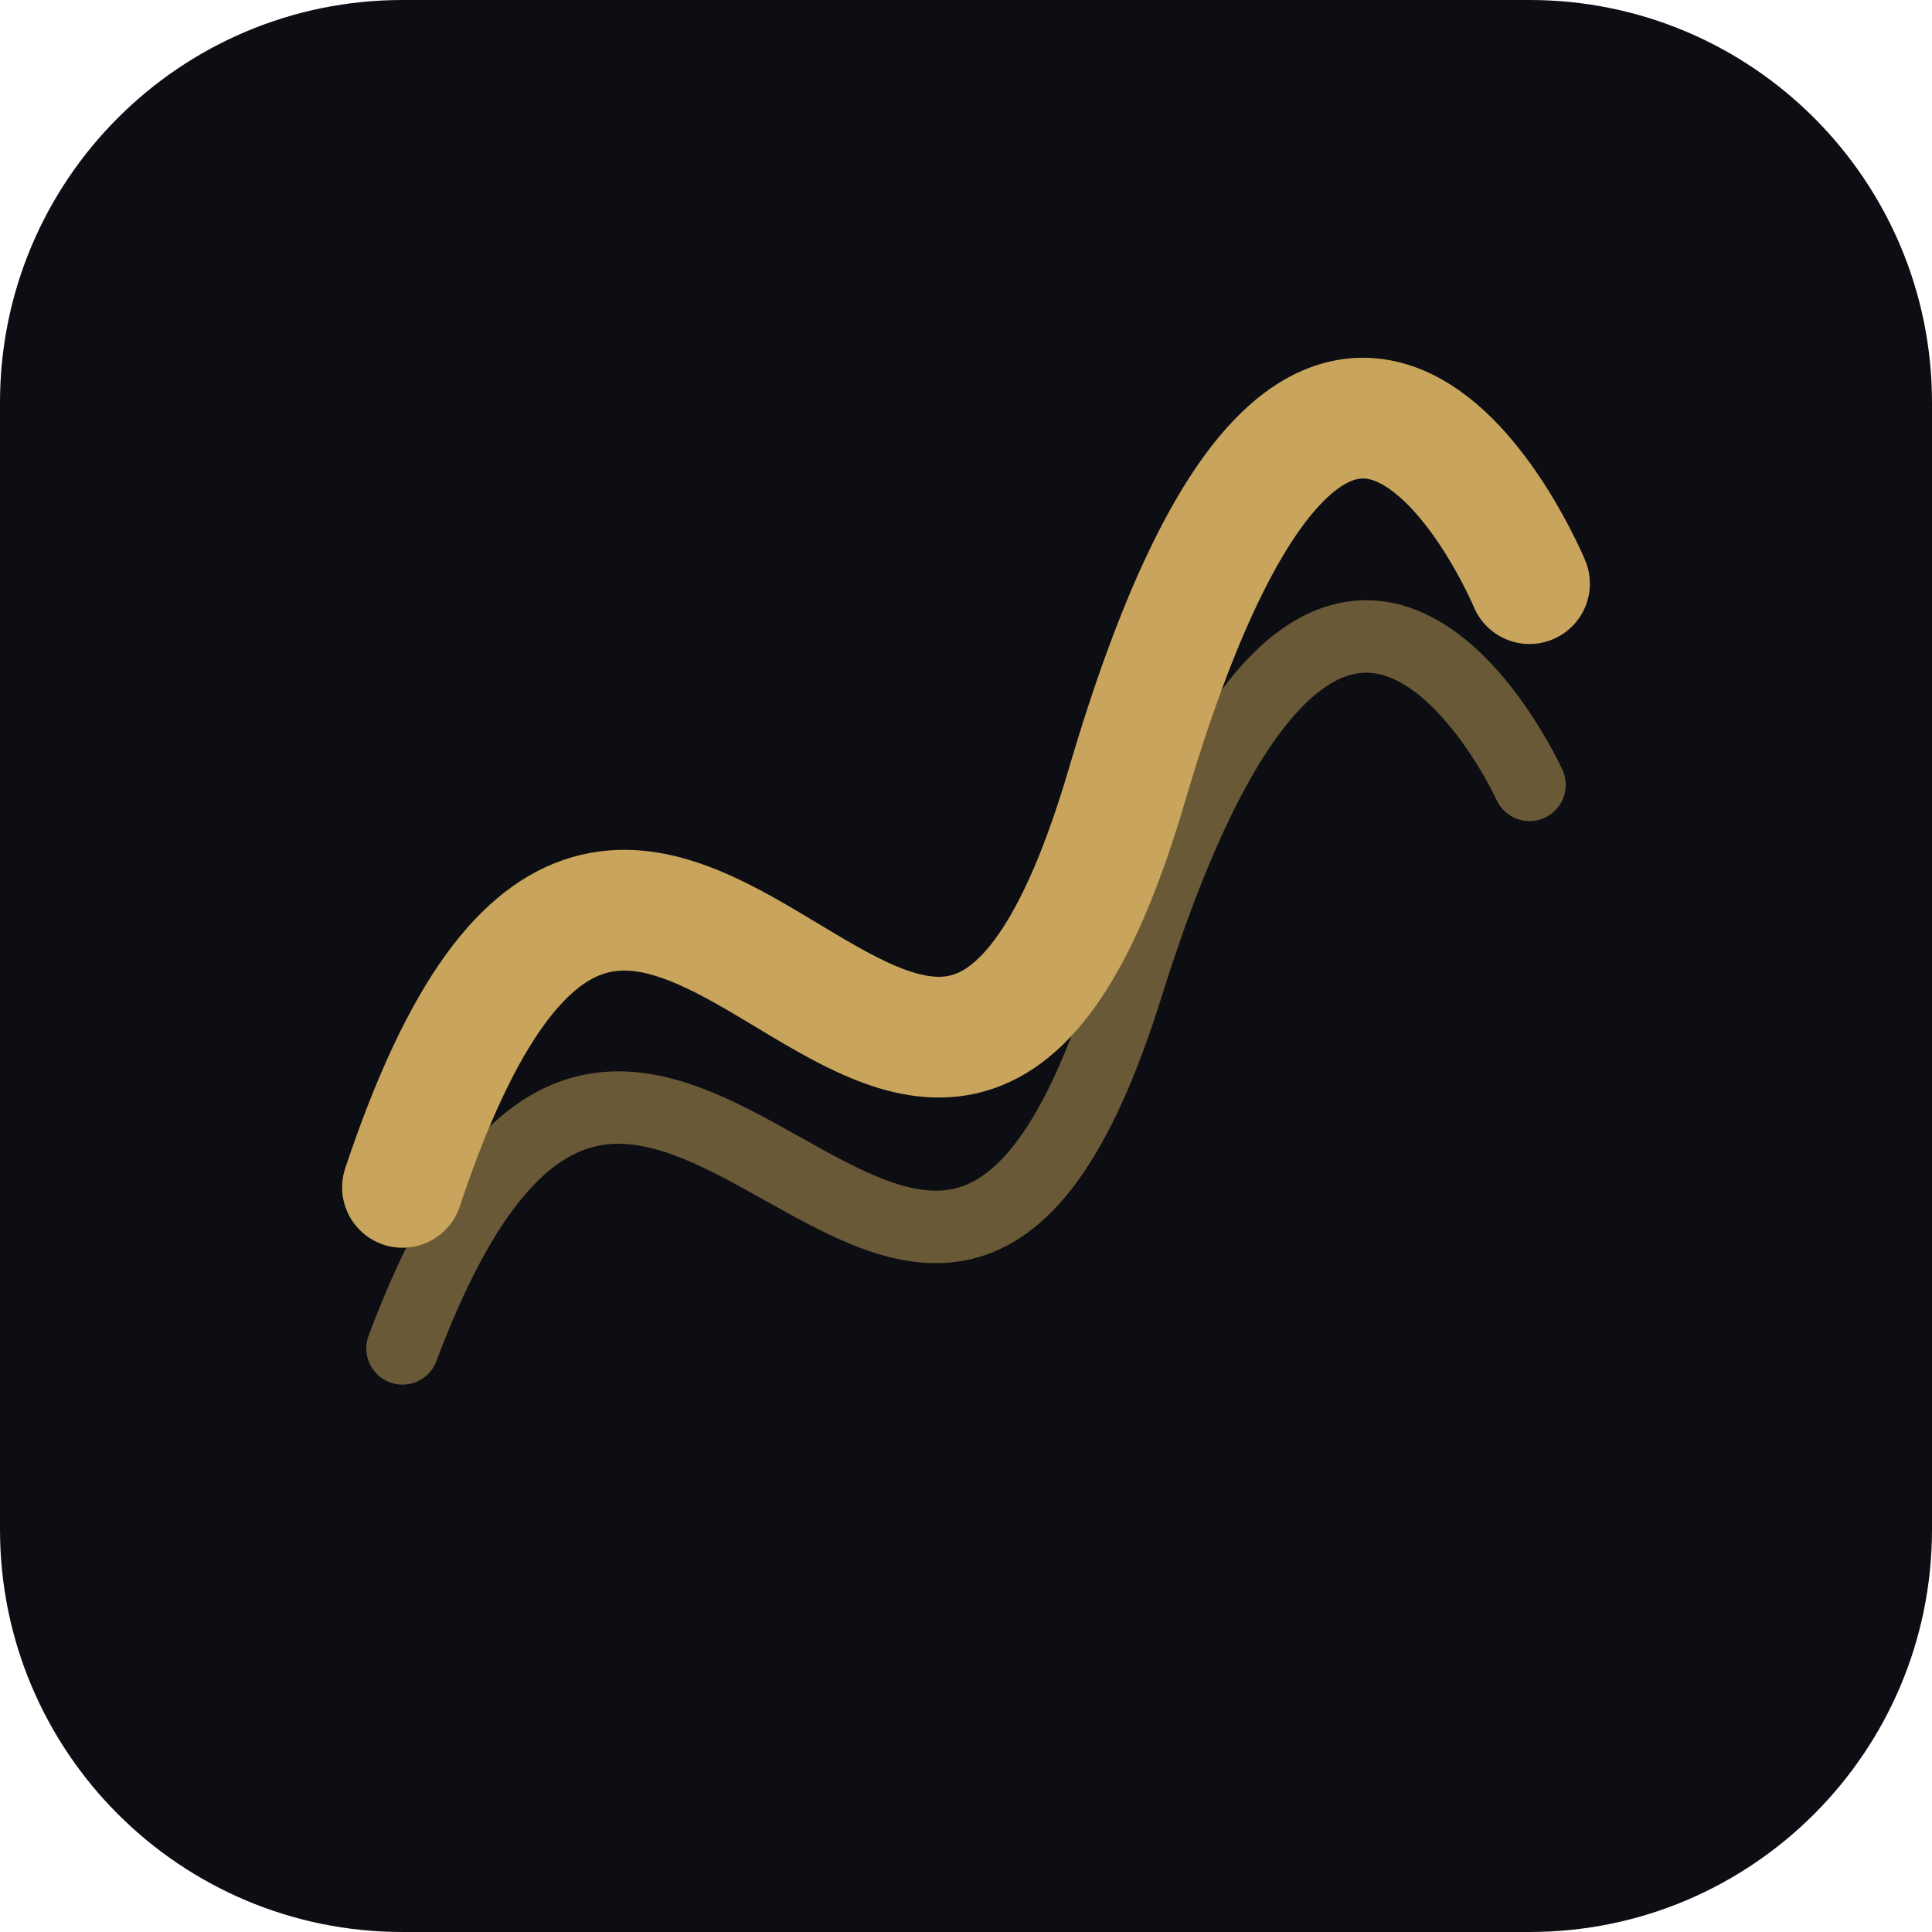
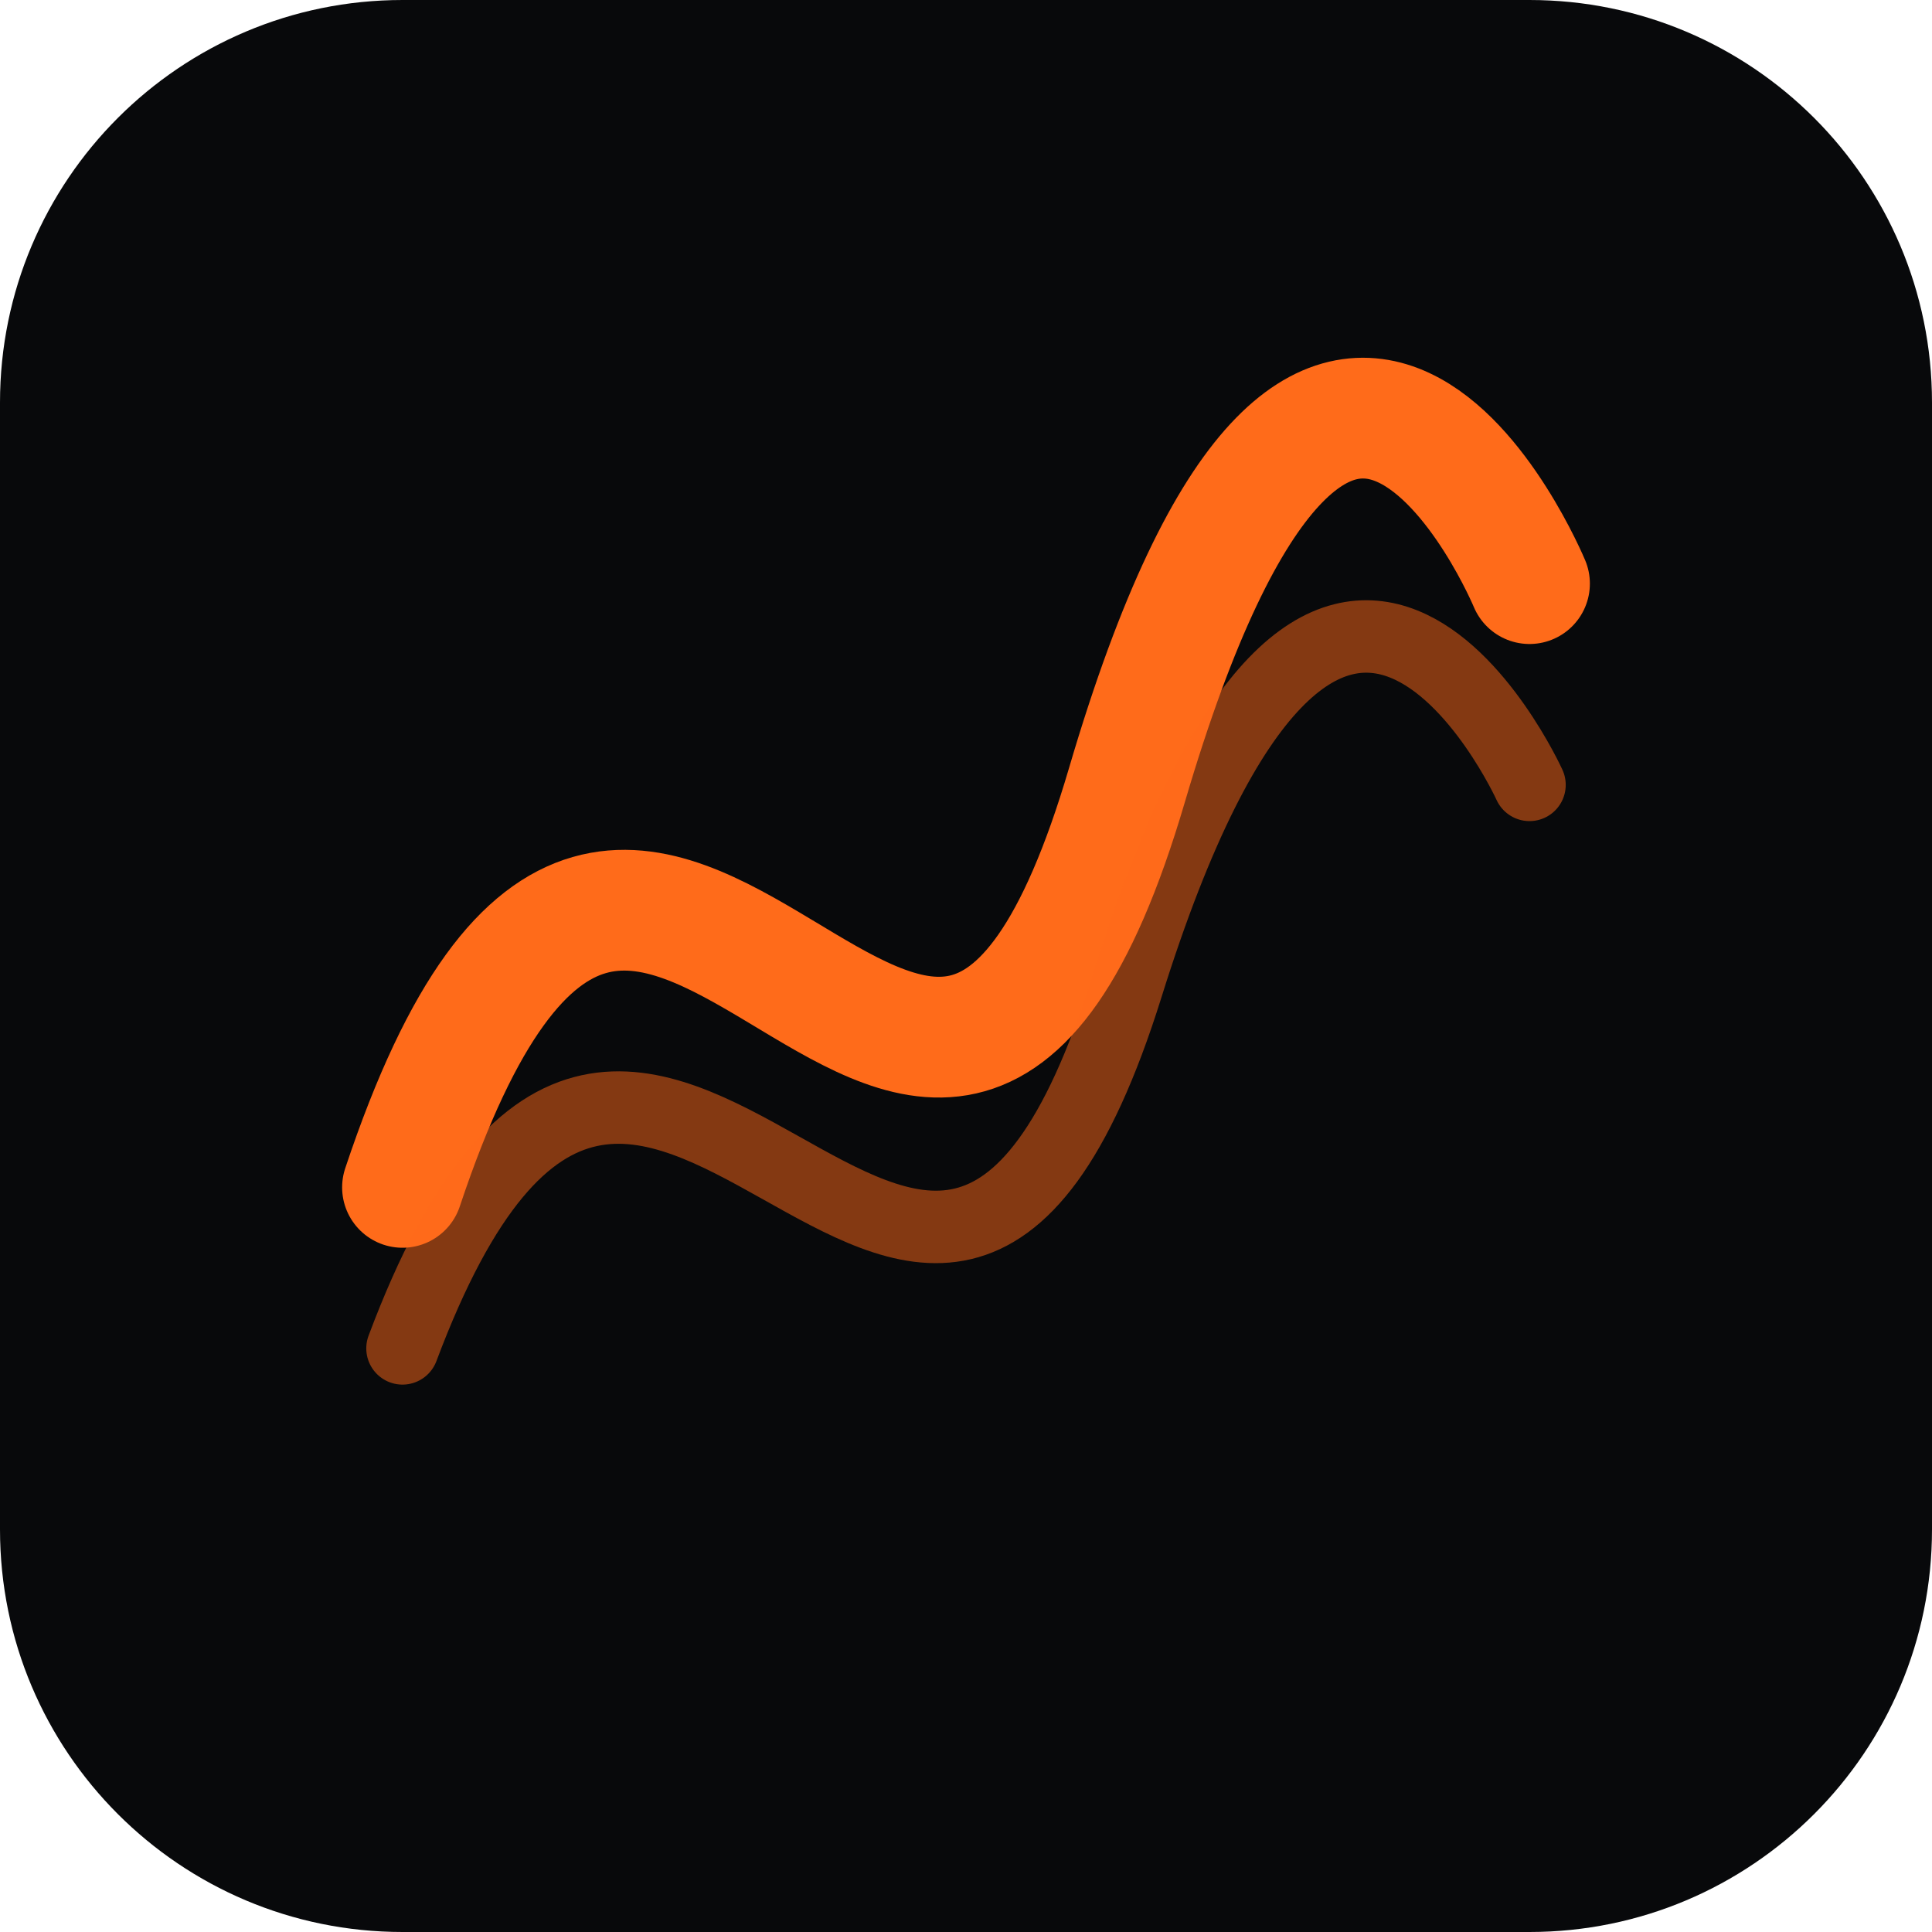
<svg xmlns="http://www.w3.org/2000/svg" viewBox="0 0 96 96">
-   <rect width="96" height="96" rx="20" fill="#0C0E13" />
-   <g transform="translate(14 13) scale(2)" fill="none" stroke="#C9A45C" stroke-linecap="round">
+   <rect width="96" height="96" rx="20" fill="#08090B" />
+   <g transform="translate(14 13) scale(2)" fill="none" stroke="#FF6B1A" stroke-linecap="round">
    <path d="M3 23 C 9 5, 16 30, 21 13 S 31 8, 31 8" stroke-width="3" />
    <path d="M3 27 C 9 11, 16 34, 21 18 S 31 13, 31 13" stroke-opacity=".5" stroke-width="1.8" />
  </g>
</svg>
